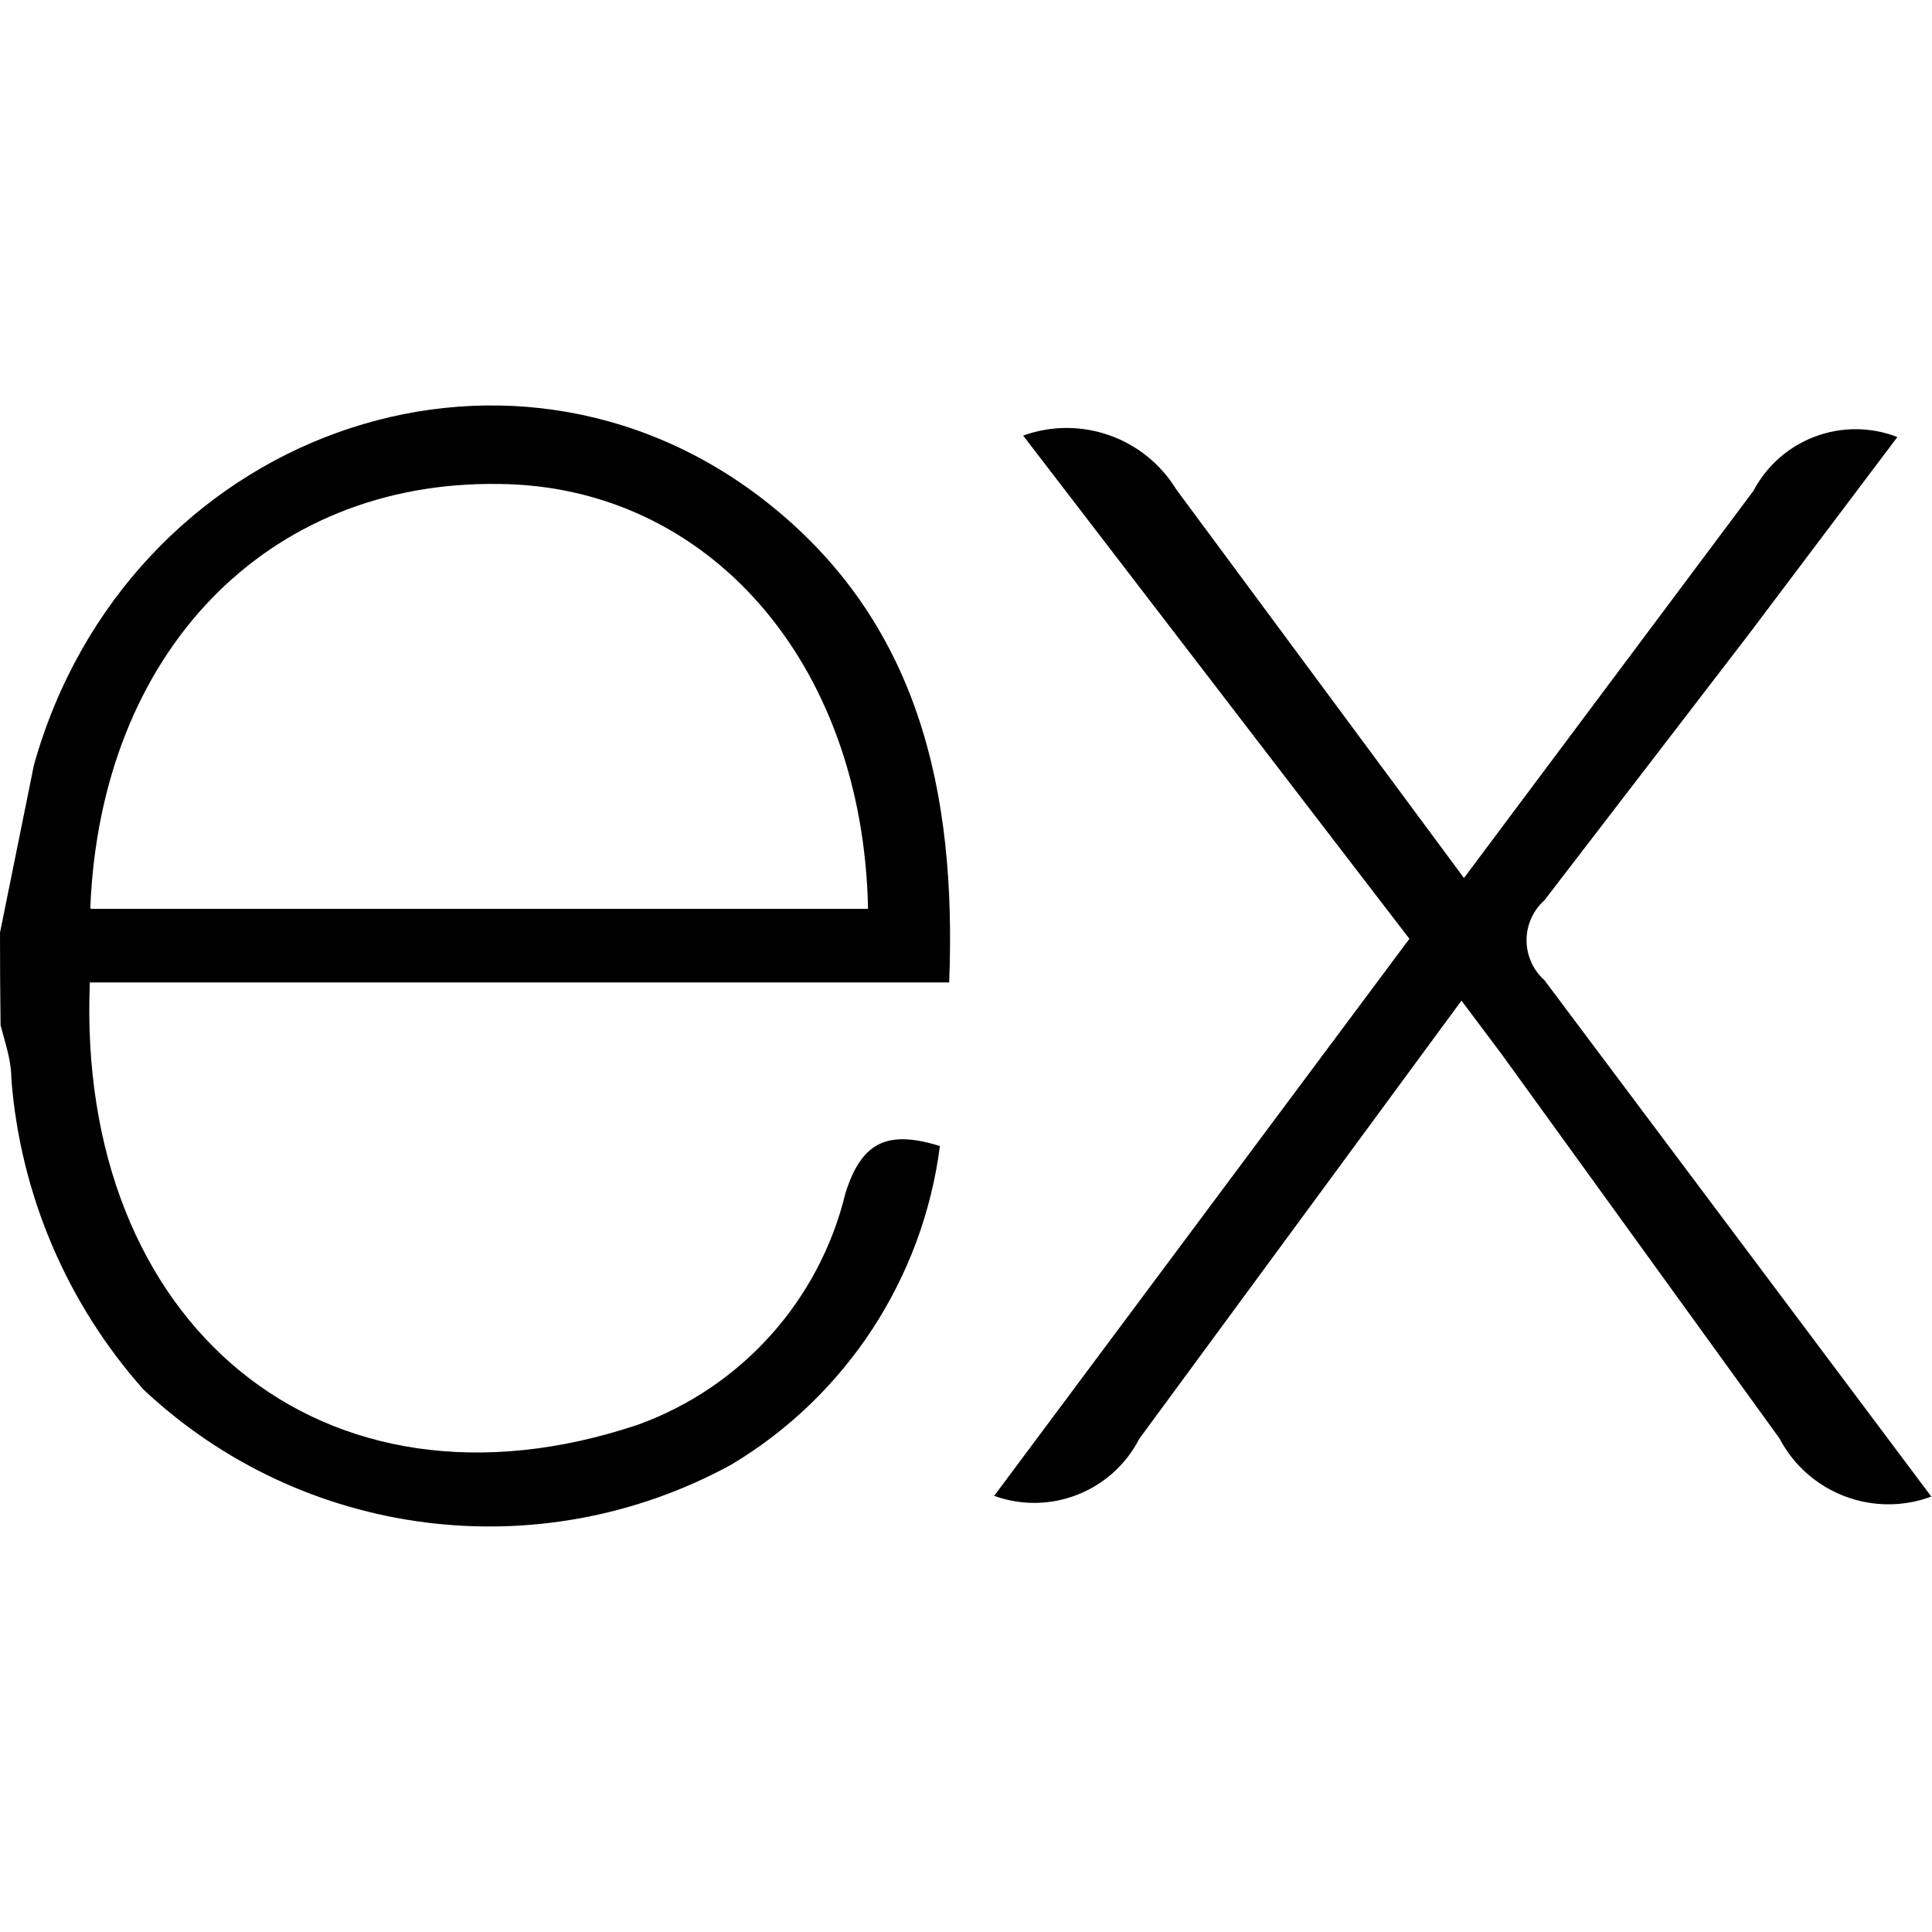
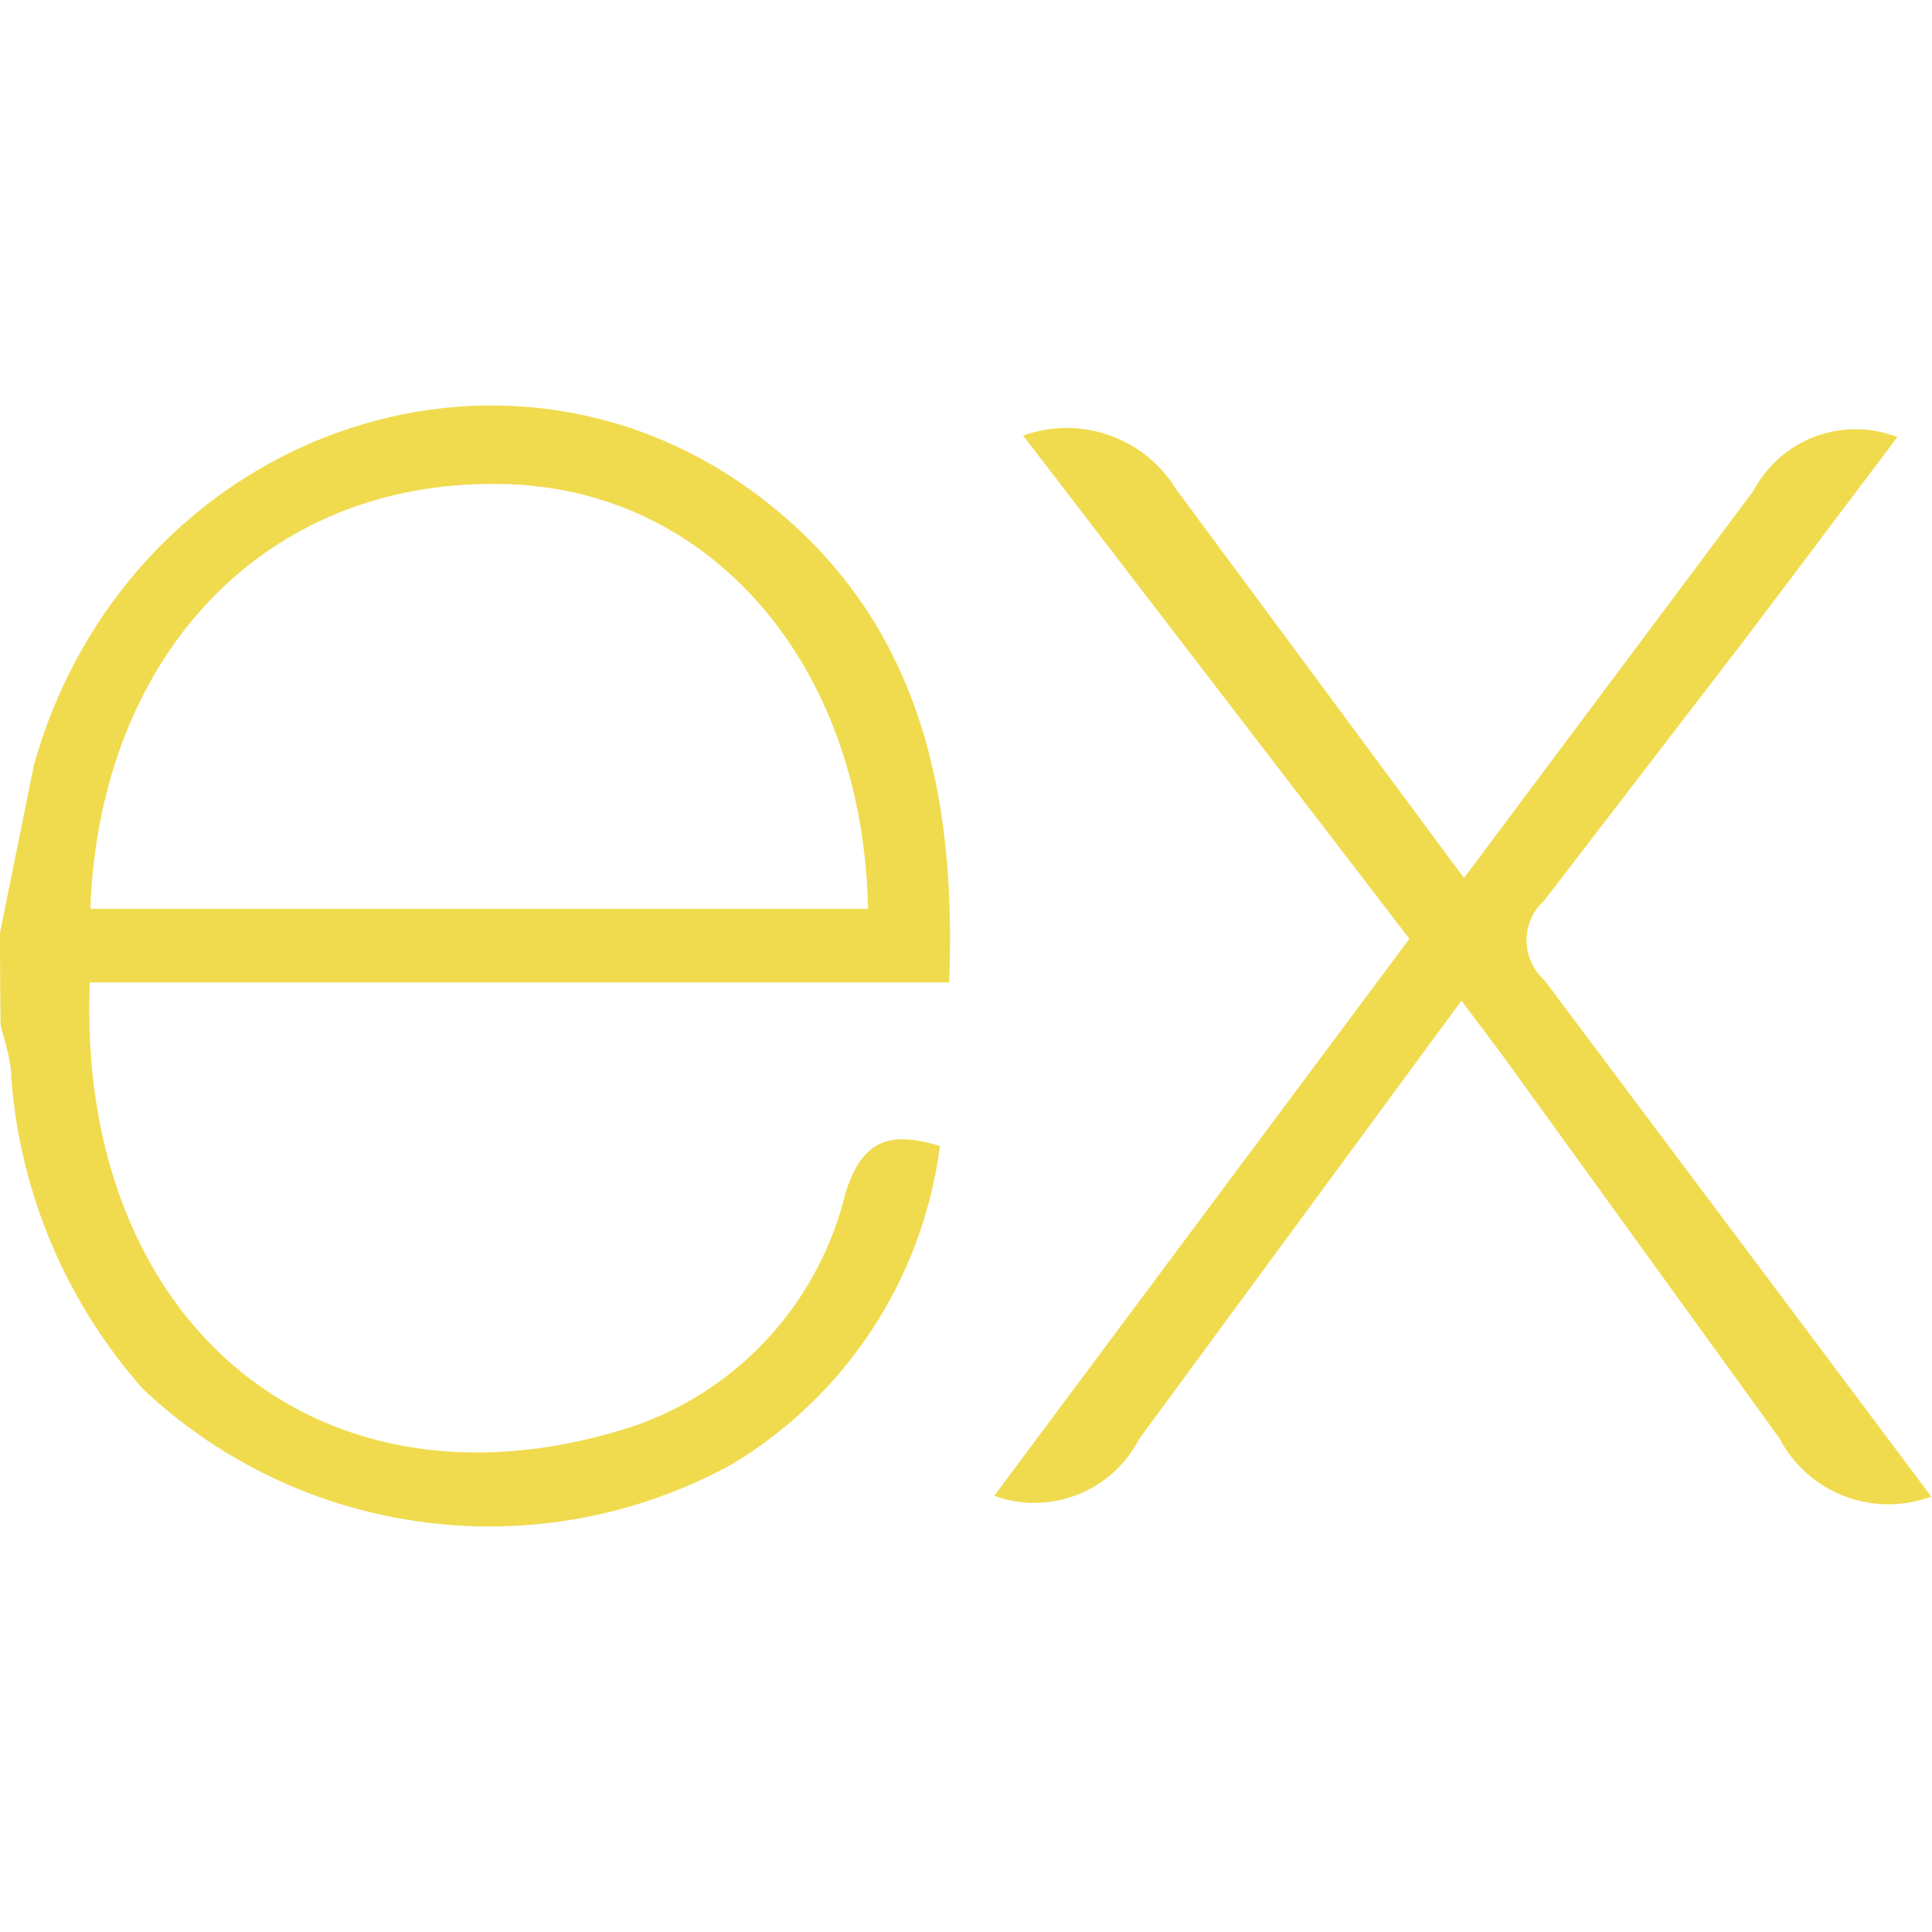
<svg xmlns="http://www.w3.org/2000/svg" role="img" viewBox="0 0 24 24">
-   <path d="M24 18.588a1.529 1.529 0 01-1.895-.72l-3.45-4.771-.5-.667-4.003 5.444a1.466 1.466 0 01-1.802.708l5.158-6.92-4.798-6.251a1.595 1.595 0 011.9.666l3.576 4.83 3.596-4.81a1.435 1.435 0 011.788-.668L21.708 7.9l-2.522 3.283a.666.666 0 000 .994l4.804 6.412zM.002 11.576l.42-2.075c1.154-4.103 5.858-5.81 9.094-3.27 1.895 1.489 2.368 3.597 2.275 5.973H1.116C.943 16.447 4.005 19.009 7.92 17.7a4.078 4.078 0 002.582-2.876c.207-.666.548-.78 1.174-.588a5.417 5.417 0 01-2.589 3.957 6.272 6.272 0 01-7.306-.933 6.575 6.575 0 01-1.64-3.858c0-.235-.08-.455-.134-.666A88.33 88.33 0 010 11.577zm1.127-.286h9.654c-.06-3.076-2.001-5.258-4.59-5.278-2.882-.04-4.944 2.094-5.071 5.264z" />
+   <path d="M24 18.588a1.529 1.529 0 01-1.895-.72l-3.45-4.771-.5-.667-4.003 5.444a1.466 1.466 0 01-1.802.708l5.158-6.92-4.798-6.251a1.595 1.595 0 011.9.666l3.576 4.83 3.596-4.81a1.435 1.435 0 011.788-.668L21.708 7.9l-2.522 3.283a.666.666 0 000 .994l4.804 6.412zM.002 11.576l.42-2.075c1.154-4.103 5.858-5.81 9.094-3.27 1.895 1.489 2.368 3.597 2.275 5.973H1.116C.943 16.447 4.005 19.009 7.92 17.7a4.078 4.078 0 002.582-2.876c.207-.666.548-.78 1.174-.588a5.417 5.417 0 01-2.589 3.957 6.272 6.272 0 01-7.306-.933 6.575 6.575 0 01-1.64-3.858c0-.235-.08-.455-.134-.666A88.33 88.33 0 010 11.577zm1.127-.286h9.654c-.06-3.076-2.001-5.258-4.59-5.278-2.882-.04-4.944 2.094-5.071 5.264z" fill="#f0db4f" />
</svg>
